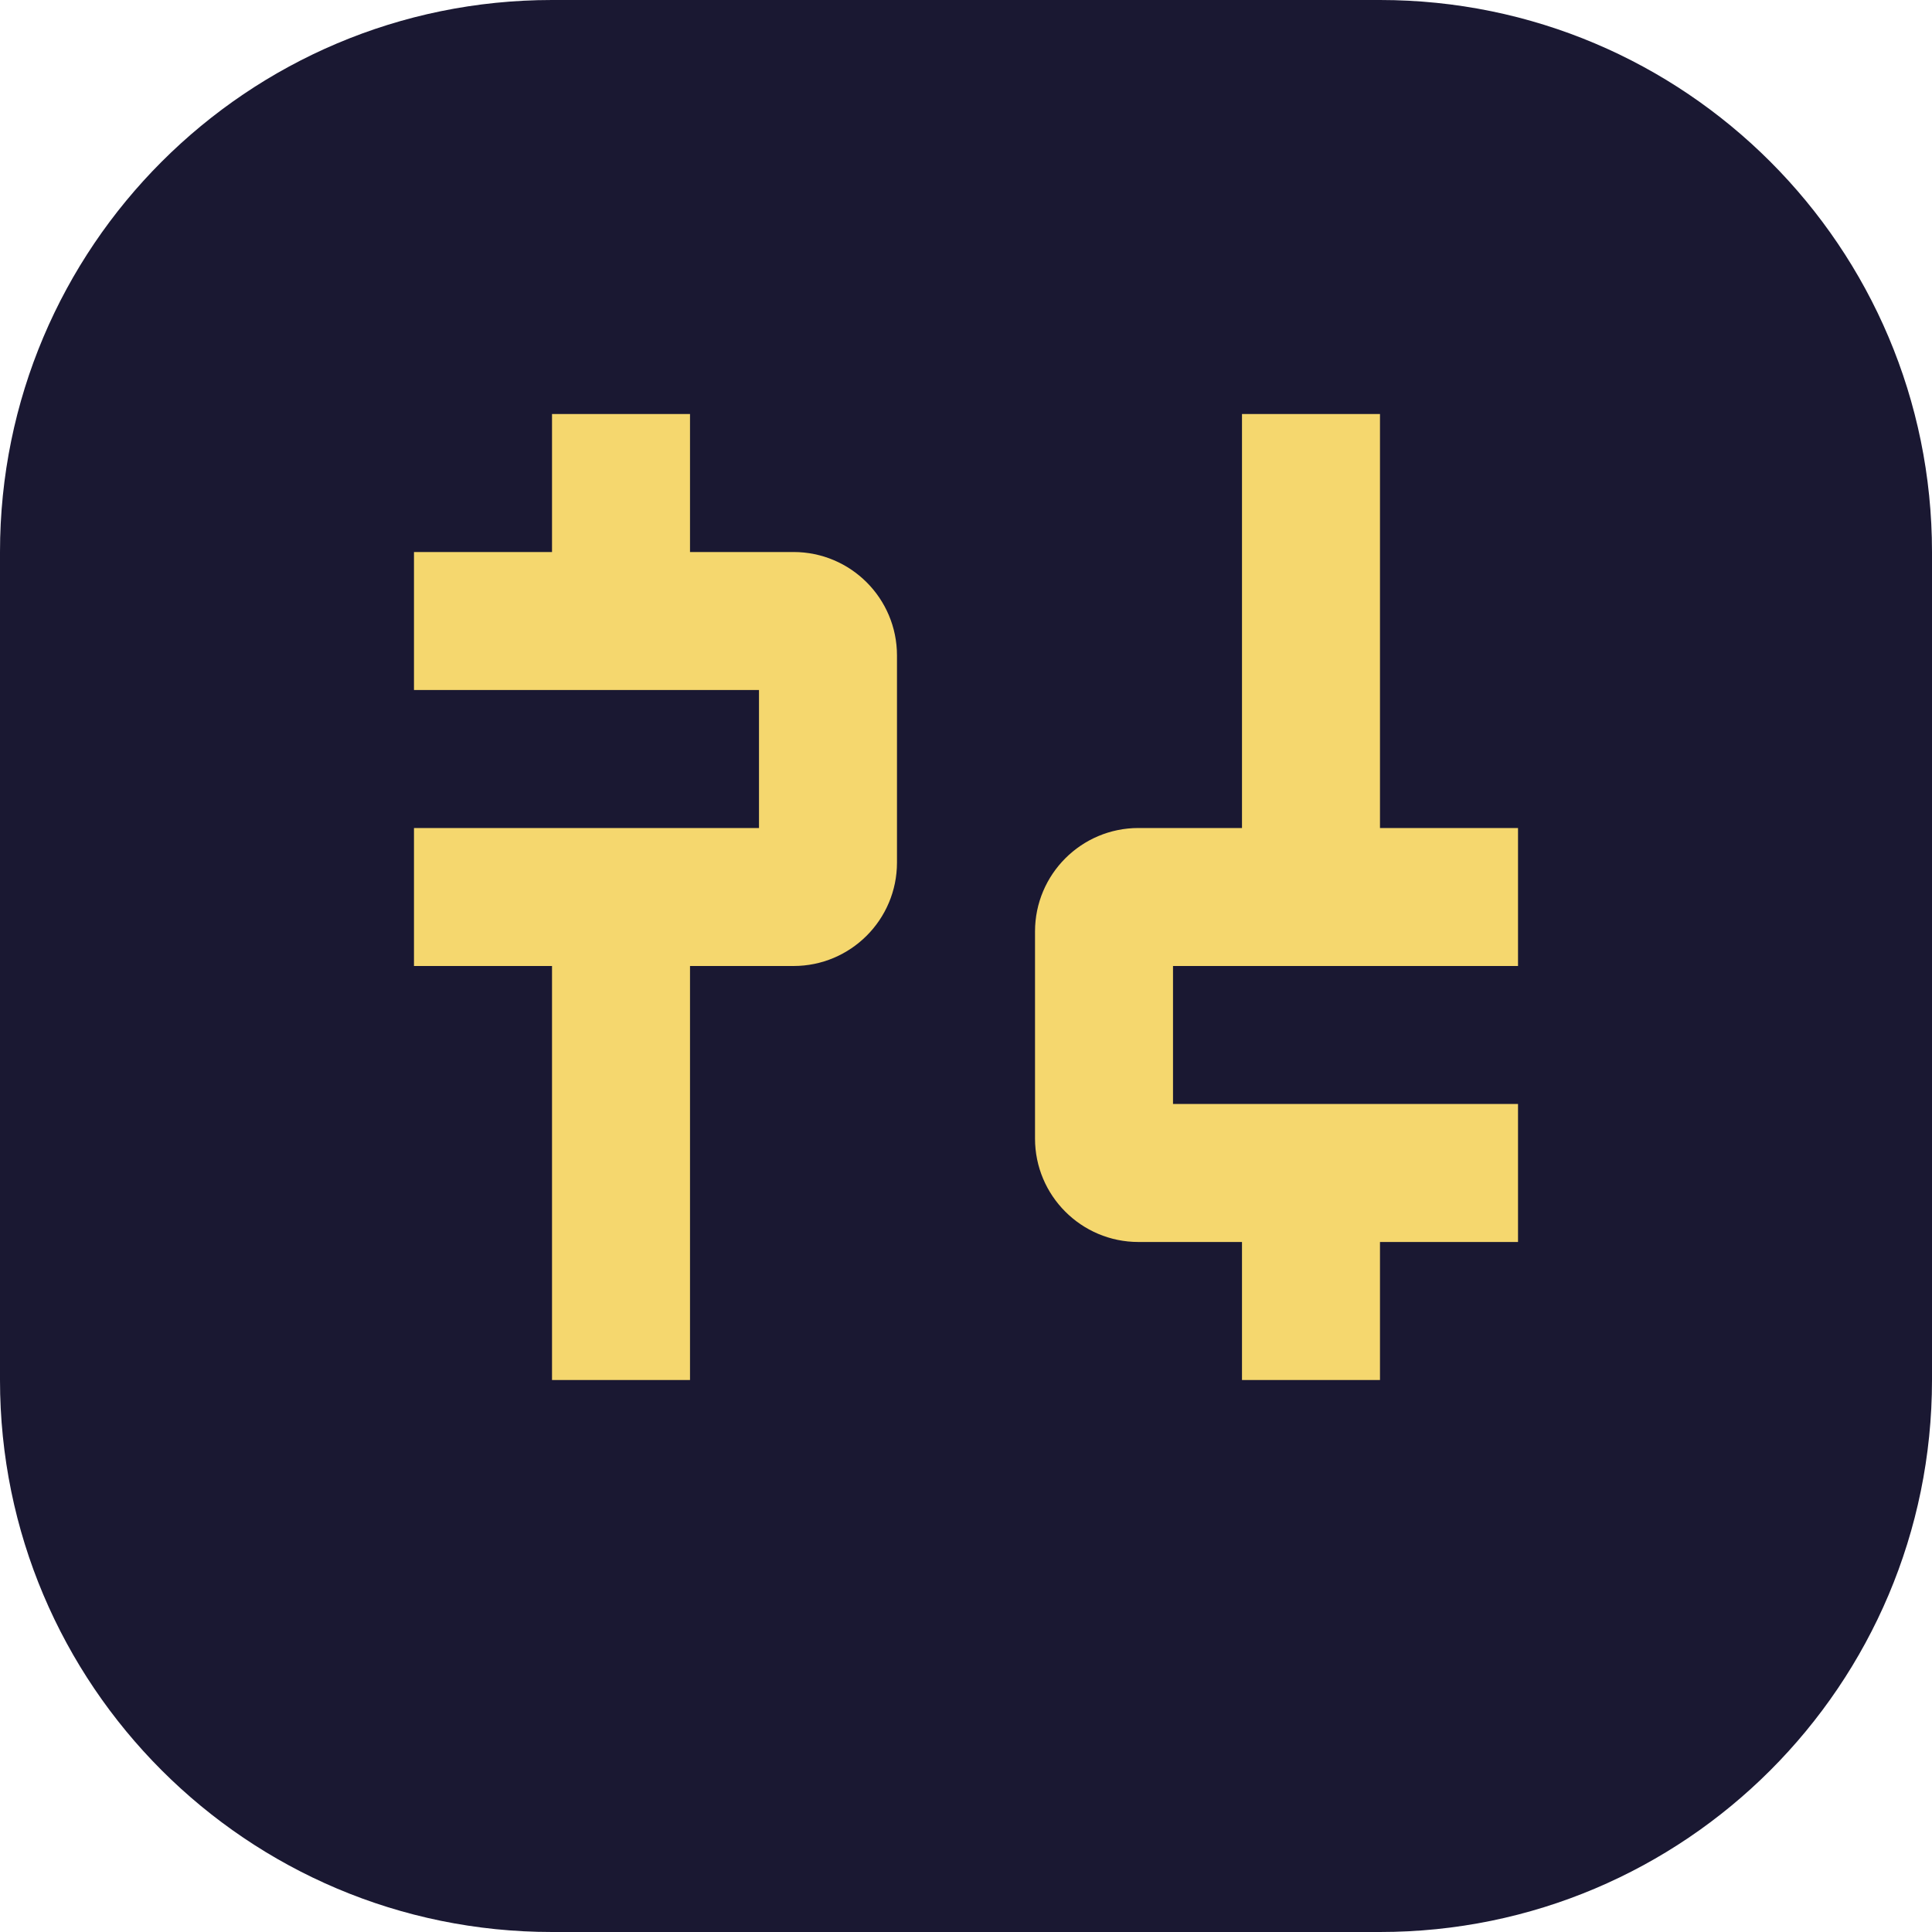
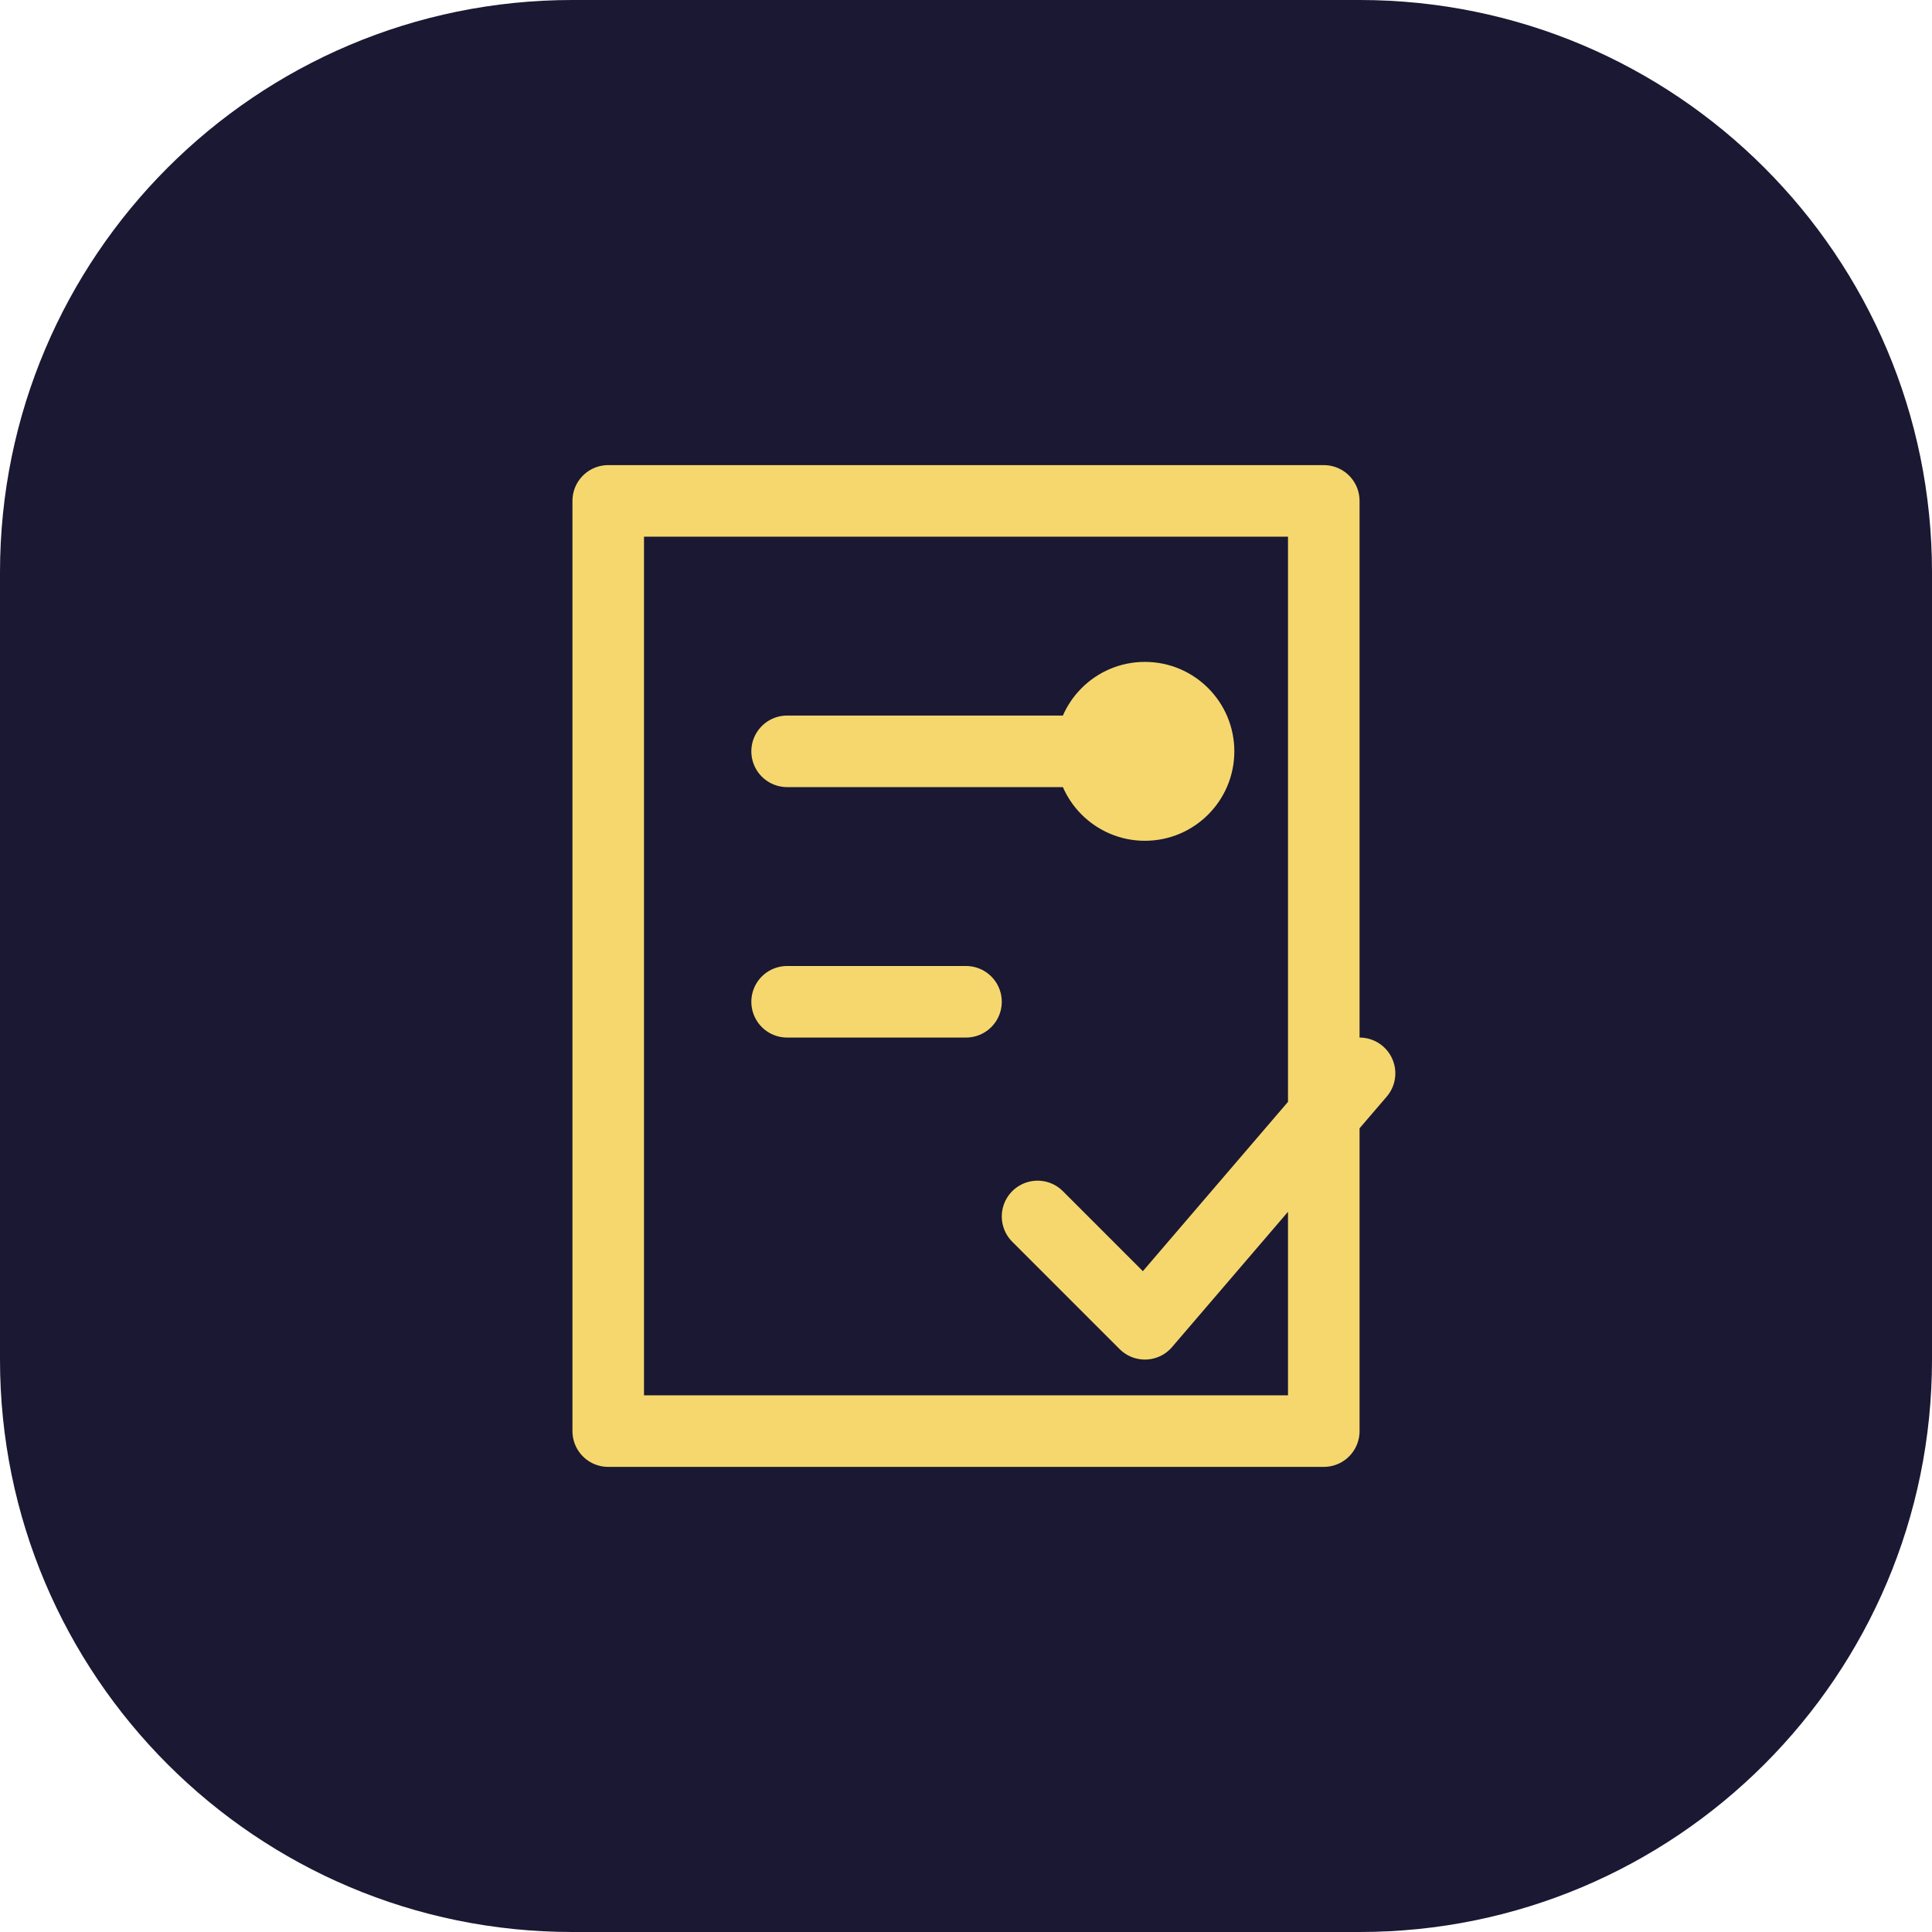
<svg xmlns="http://www.w3.org/2000/svg" width="54" height="54" viewBox="0 0 54 54" fill="none">
-   <path d="M38.571 0H15.429C6.908 0 0 6.908 0 15.429V38.571C0 47.092 6.908 54 15.429 54H38.571C47.092 54 54 47.092 54 38.571V15.429C54 6.908 47.092 0 38.571 0Z" fill="#1A1832" />
-   <path d="M19.286 15.429H22.179C23.776 15.429 25.071 16.724 25.071 18.322V24.107C25.071 25.705 23.776 27 22.179 27H19.286V38.572H15.429V27H11.571V23.143H21.214V19.286H11.571V15.429H15.429V11.572H19.286V15.429ZM38.571 38.572H34.714V34.714H31.821C30.224 34.714 28.929 33.419 28.929 31.822V26.036C28.929 24.438 30.224 23.143 31.821 23.143H34.714V11.572H38.571V23.143H42.429V27H32.786V30.857H42.429V34.714H38.571V38.572Z" fill="#F5D76E" />
+   <rect width="54" height="54" rx="16" fill="#1A1832" />
+   <g stroke="#F5D76E" stroke-width="2" stroke-linecap="round" stroke-linejoin="round">
+     <path d="M17 14H37V40H17ZM22 21H32M22 28H27M29 34L32 37L38 30" />
+     <circle cx="32" cy="21" r="2.5" fill="#F5D76E" stroke="none" />
+   </g>
</svg>
